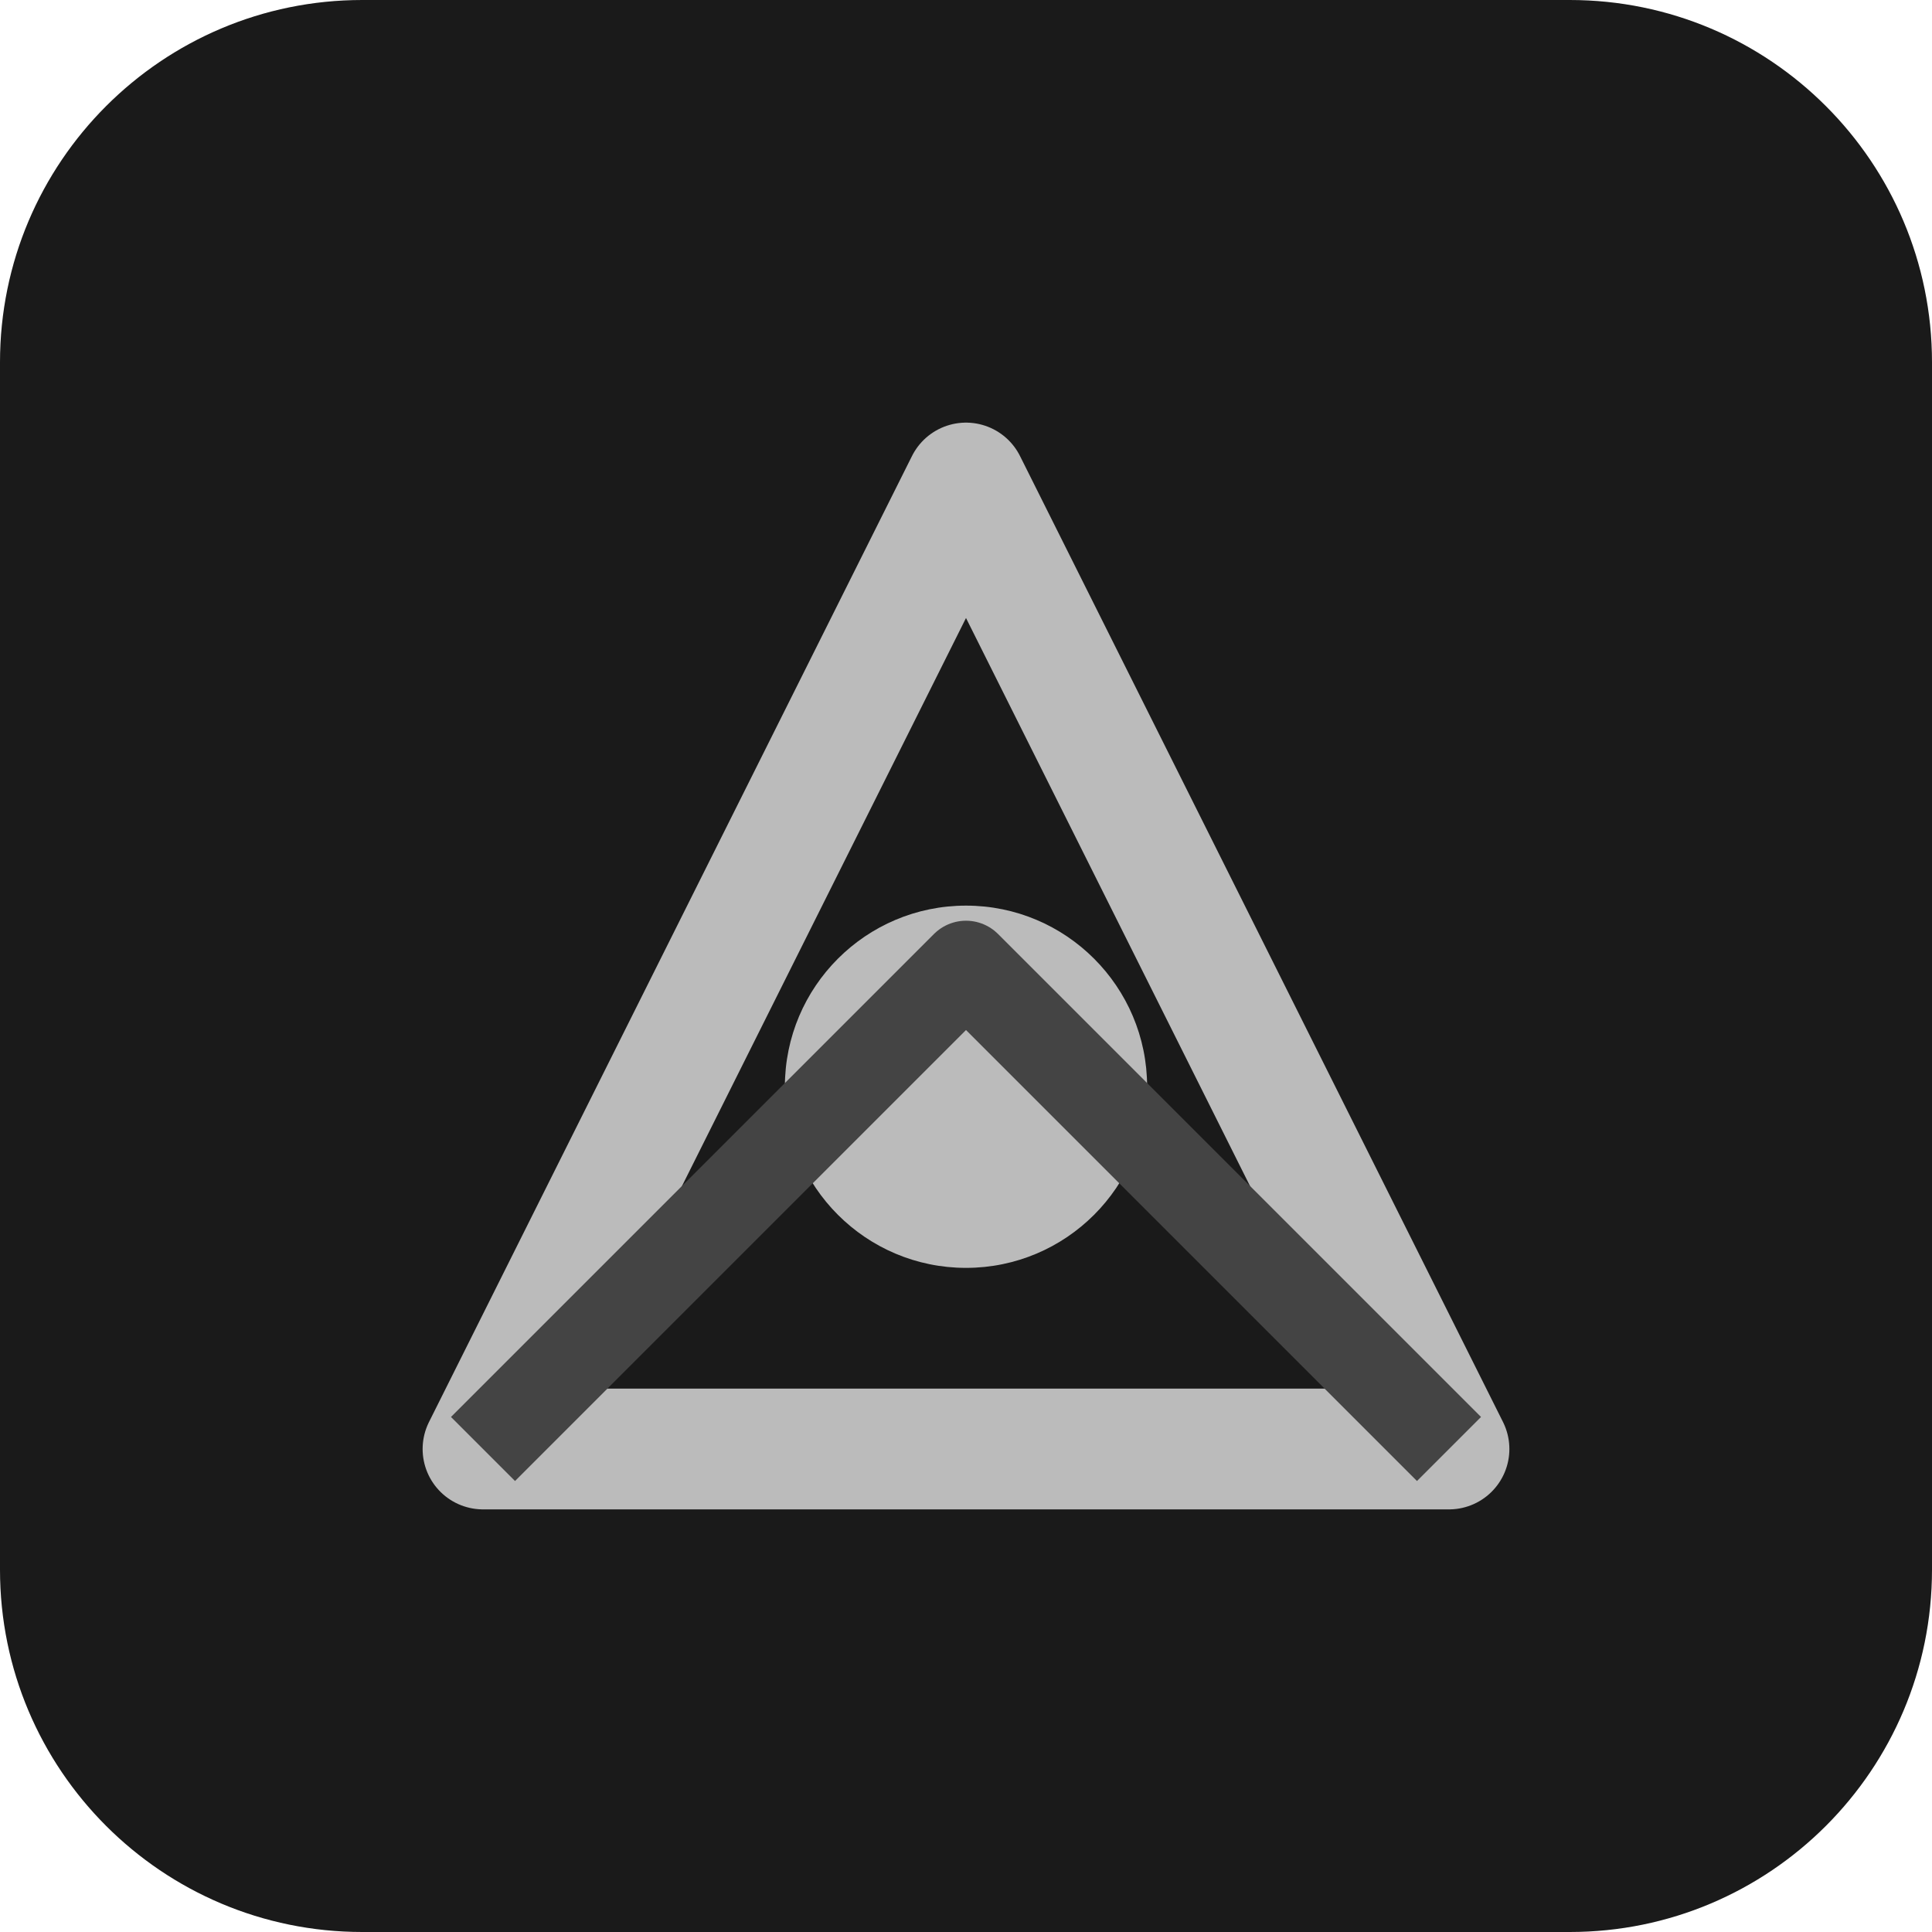
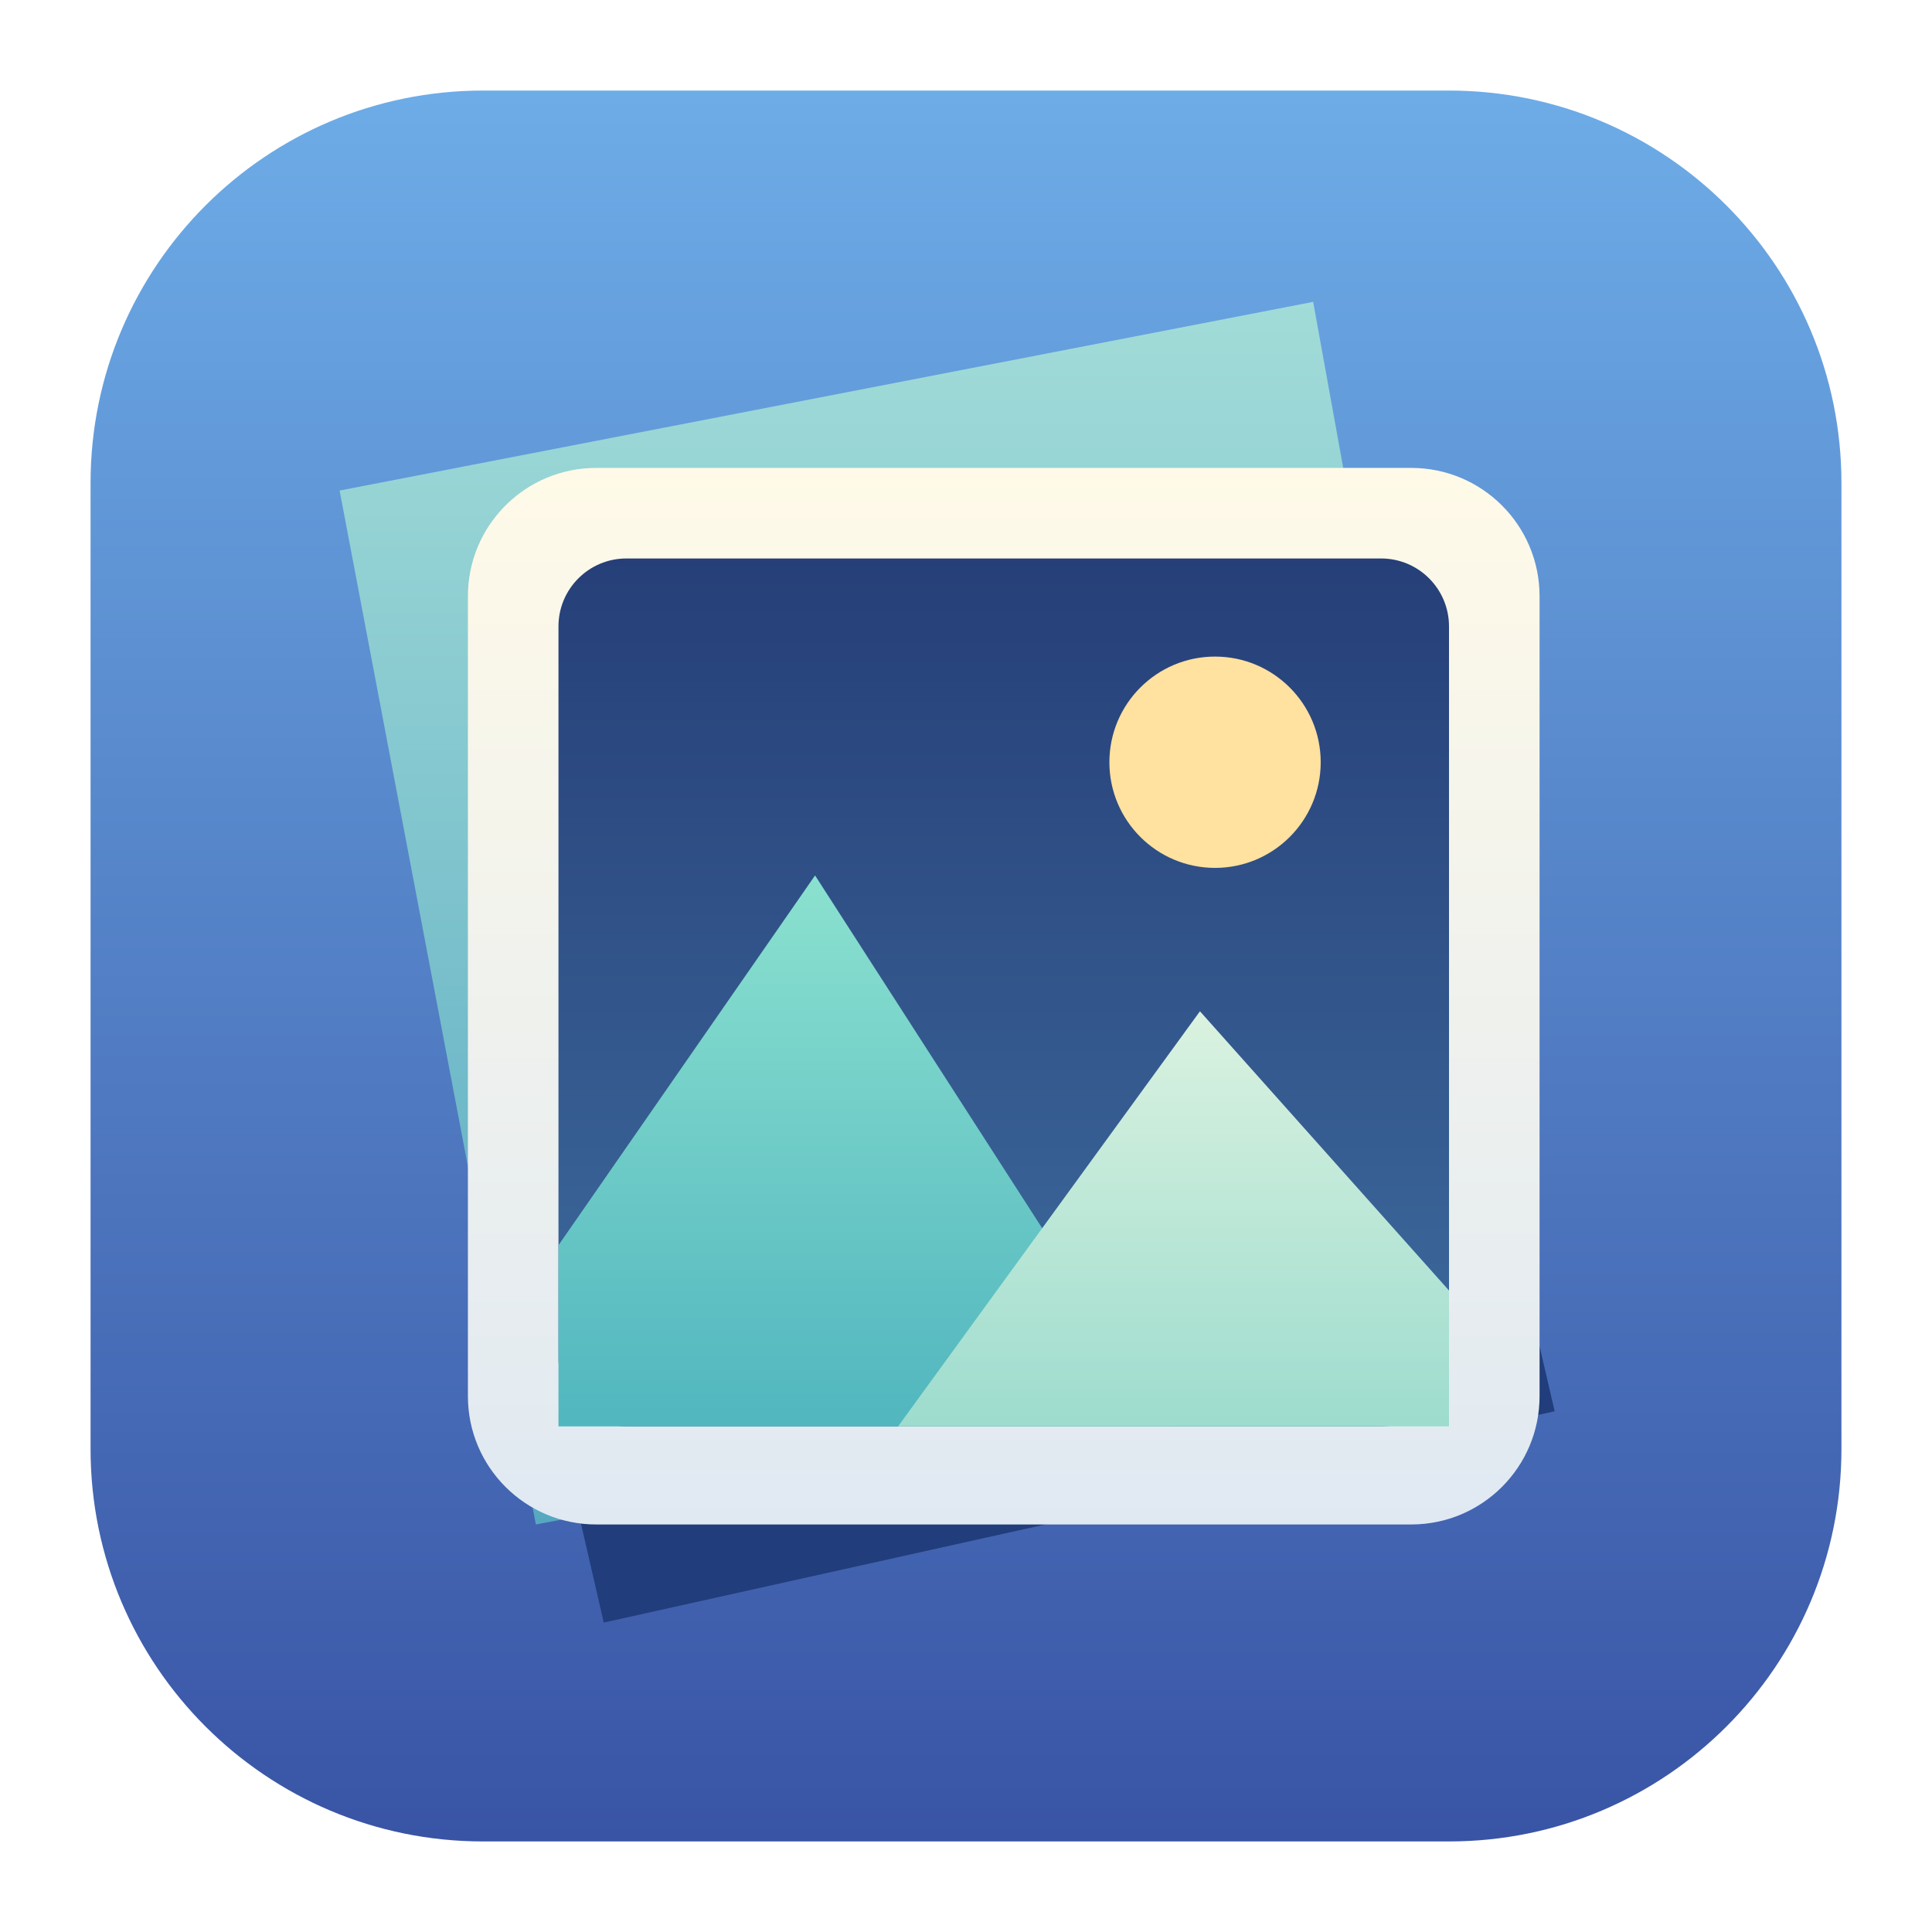
- <svg xmlns="http://www.w3.org/2000/svg" width="256" height="256" viewBox="0 0 256 256" fill="none">
-   <rect width="256" height="256" rx="48" fill="#1A1A1A" />
-   <path d="M128 64L64 192H192L128 64Z" stroke="#BBBBBB" stroke-width="16" stroke-linejoin="round" />
-   <circle cx="128" cy="144" r="24" fill="#BBBBBB" />
-   <path d="M64 192L128 128L192 192" stroke="#444444" stroke-width="12" stroke-linejoin="round" />
+ <svg xmlns="http://www.w3.org/2000/svg" width="1024" height="1024" viewBox="0 0 256 256">
+   <defs>
+     <linearGradient id="g0" x1="0" y1="0" x2="0" y2="1">
+       <stop stop-color="#6DACE7" />
+       <stop offset="1" stop-color="#3954A5" />
+     </linearGradient>
+     <linearGradient id="g1" x1="0" y1="0" x2="0" y2="1">
+       <stop stop-color="#6DACE7" />
+       <stop offset="1" stop-color="#3954A5" />
+     </linearGradient>
+     <linearGradient id="g2" x1="0" y1="0" x2="0" y2="1">
+       <stop stop-color="#213D7B" />
+       <stop offset="1" stop-color="#213D7B" />
+     </linearGradient>
+     <linearGradient id="g3" x1="0" y1="0" x2="0" y2="1">
+       <stop stop-color="#A2DCD8" />
+       <stop offset="1" stop-color="#56A7C1" />
+     </linearGradient>
+     <linearGradient id="g4" x1="0" y1="0" x2="0" y2="1">
+       <stop stop-color="#FFFAE8" />
+       <stop offset="1" stop-color="#E0E9F2" />
+     </linearGradient>
+     <linearGradient id="g5" x1="0" y1="0" x2="0" y2="1">
+       <stop stop-color="#263F78" />
+       <stop offset="1" stop-color="#3E6C9E" />
+     </linearGradient>
+     <linearGradient id="g6" x1="0" y1="0" x2="0" y2="1">
+       <stop stop-color="#FFE1A0" />
+       <stop offset="1" stop-color="#FFE1A0" />
+     </linearGradient>
+     <linearGradient id="g7" x1="0" y1="0" x2="0" y2="1">
+       <stop stop-color="#8BE1CF" />
+       <stop offset="1" stop-color="#51B6BF" />
+     </linearGradient>
+     <linearGradient id="g8" x1="0" y1="0" x2="0" y2="1">
+       <stop stop-color="#DBF2E0" />
+       <stop offset="1" stop-color="#9DDCCE" />
+     </linearGradient>
+   </defs>
+   <rect x="12" y="12" width="232" height="232" rx="52" fill="url(#g0)" />
+   <rect x="14" y="14" width="228" height="228" rx="50" fill="url(#g1)" />
+   <polygon points="48,76 174,49 206,187 80,215" fill="url(#g2)" />
+   <polygon points="45,65 174,40 199,178 71,202" fill="url(#g3)" />
+   <rect x="62" y="62" width="142" height="140" rx="17" fill="url(#g4)" />
+   <rect x="74" y="74" width="118" height="115" rx="9" fill="url(#g5)" />
+   <circle cx="161" cy="101" r="14" fill="url(#g6)" />
+   <polygon points="74,165 108,116 155,189 74,189" fill="url(#g7)" />
+   <polygon points="119,189 159,134 192,171 192,189" fill="url(#g8)" />
</svg>
